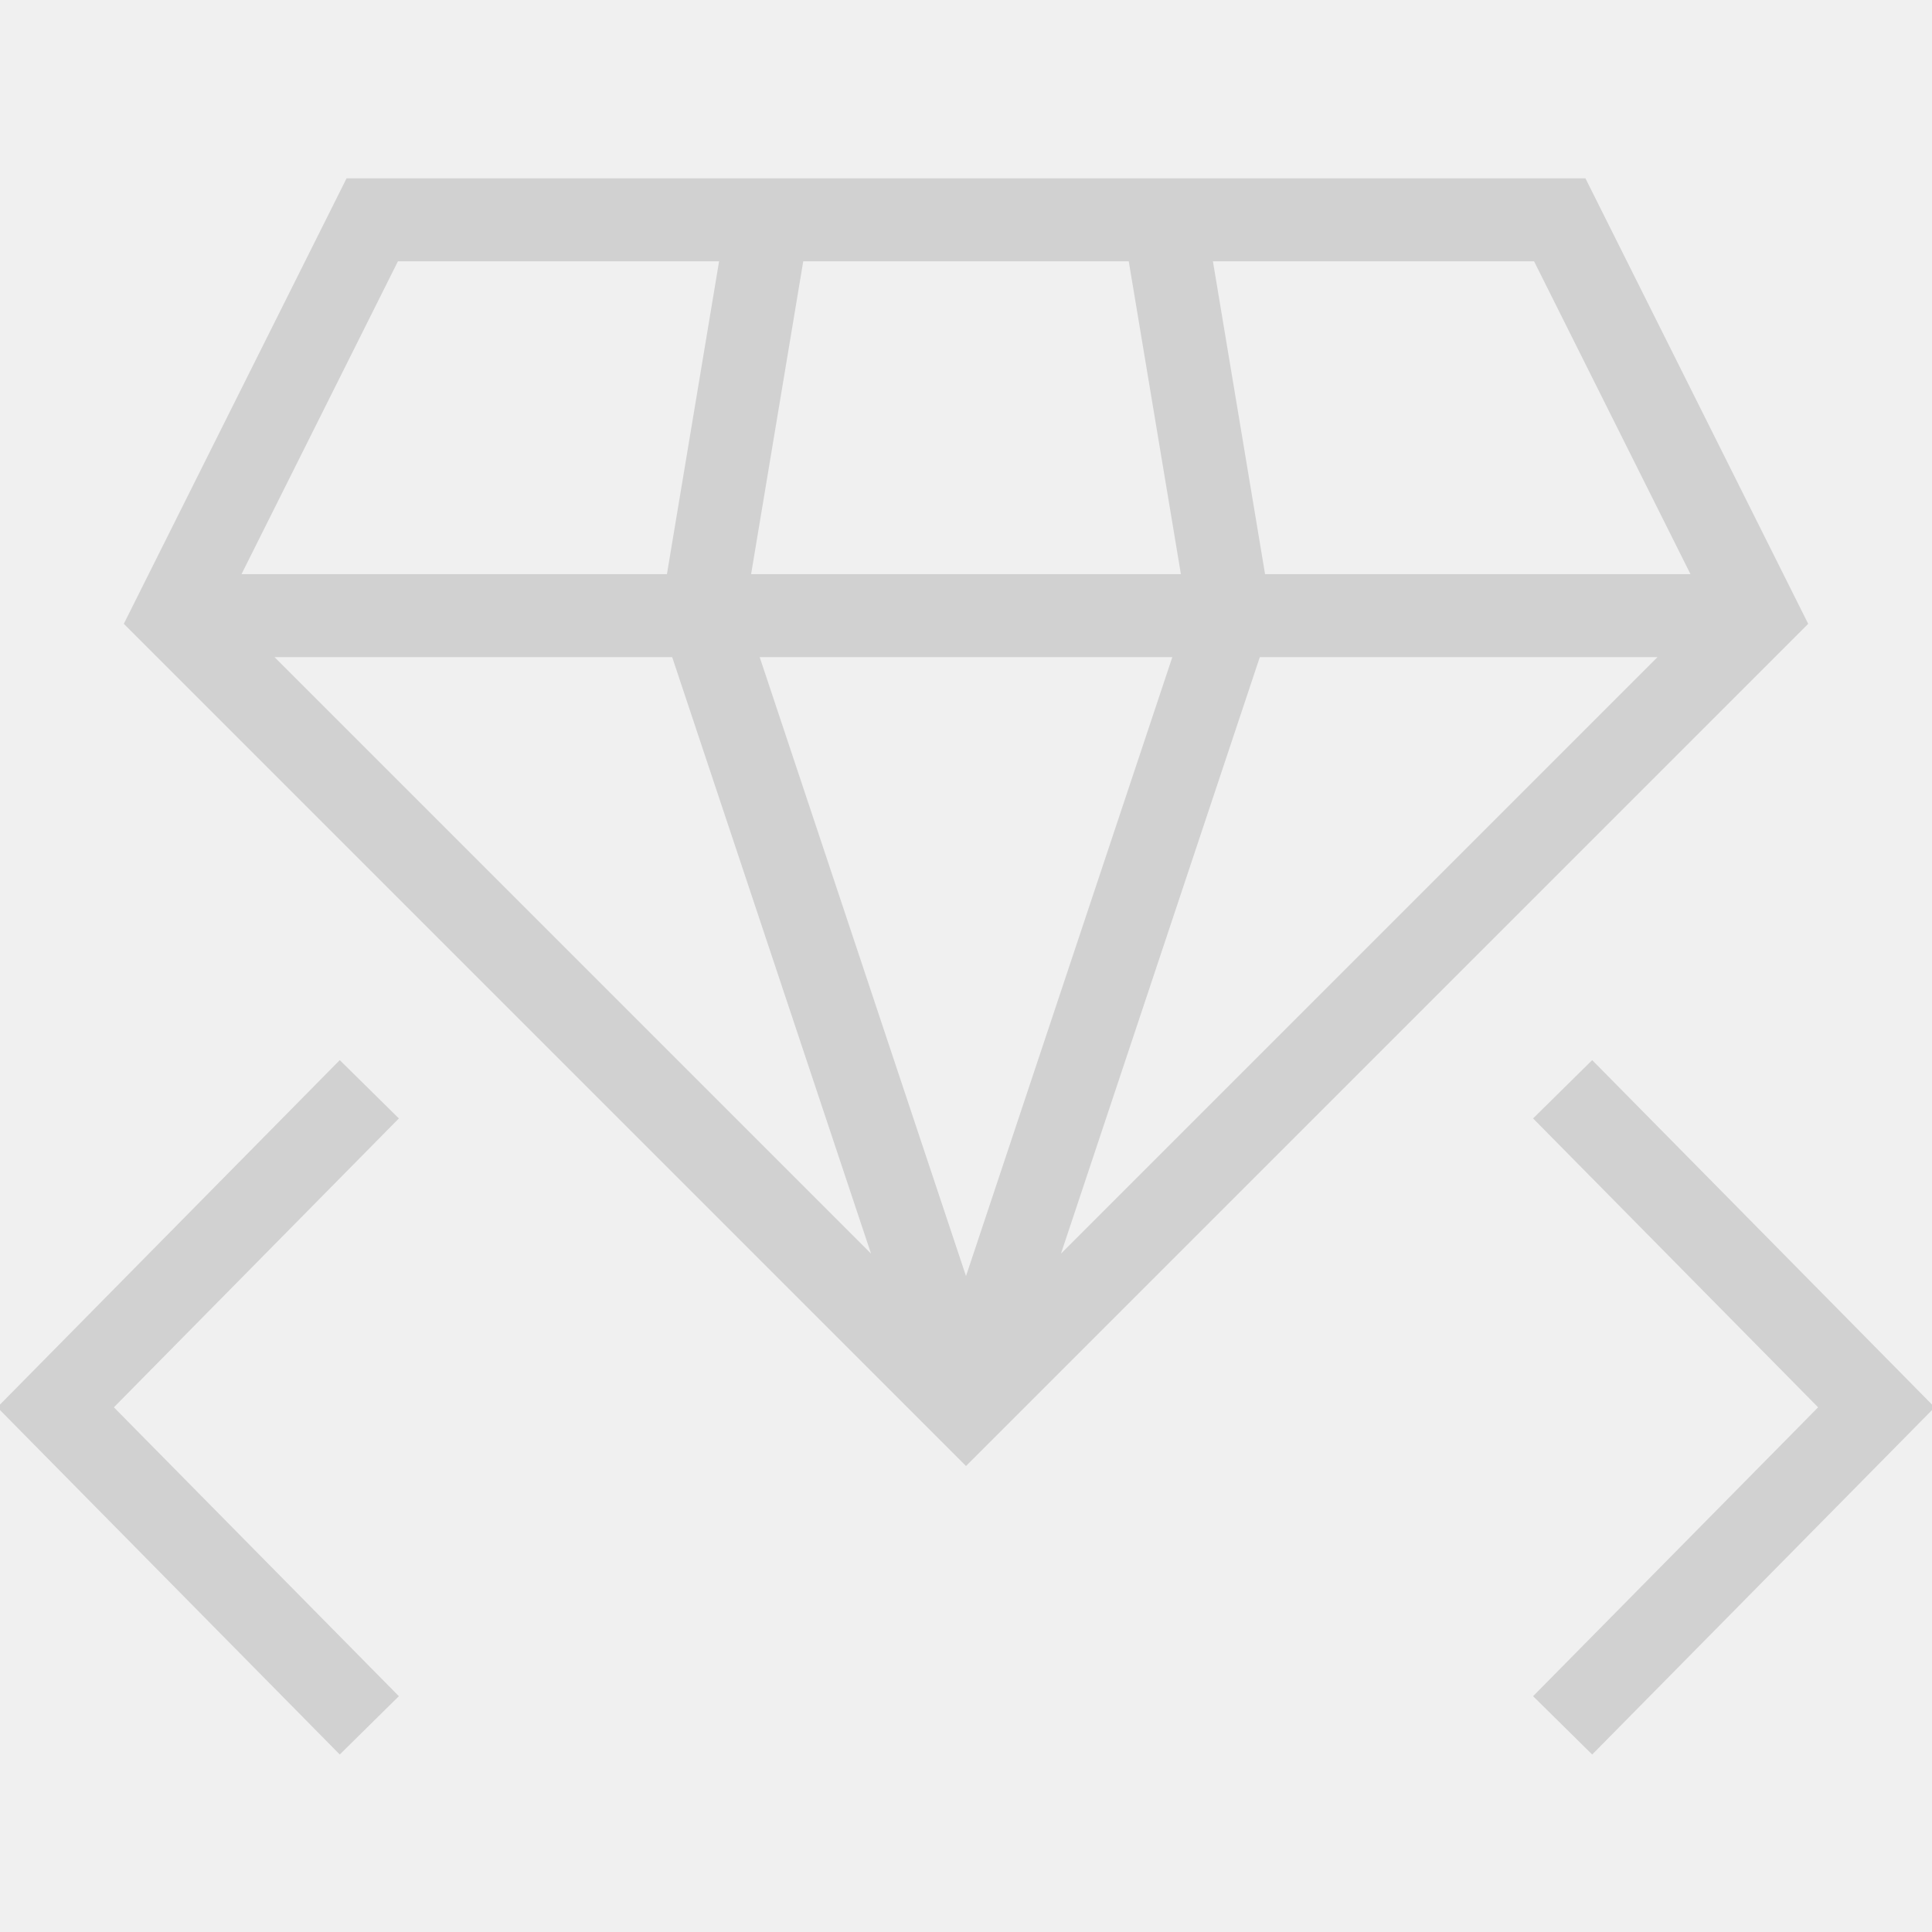
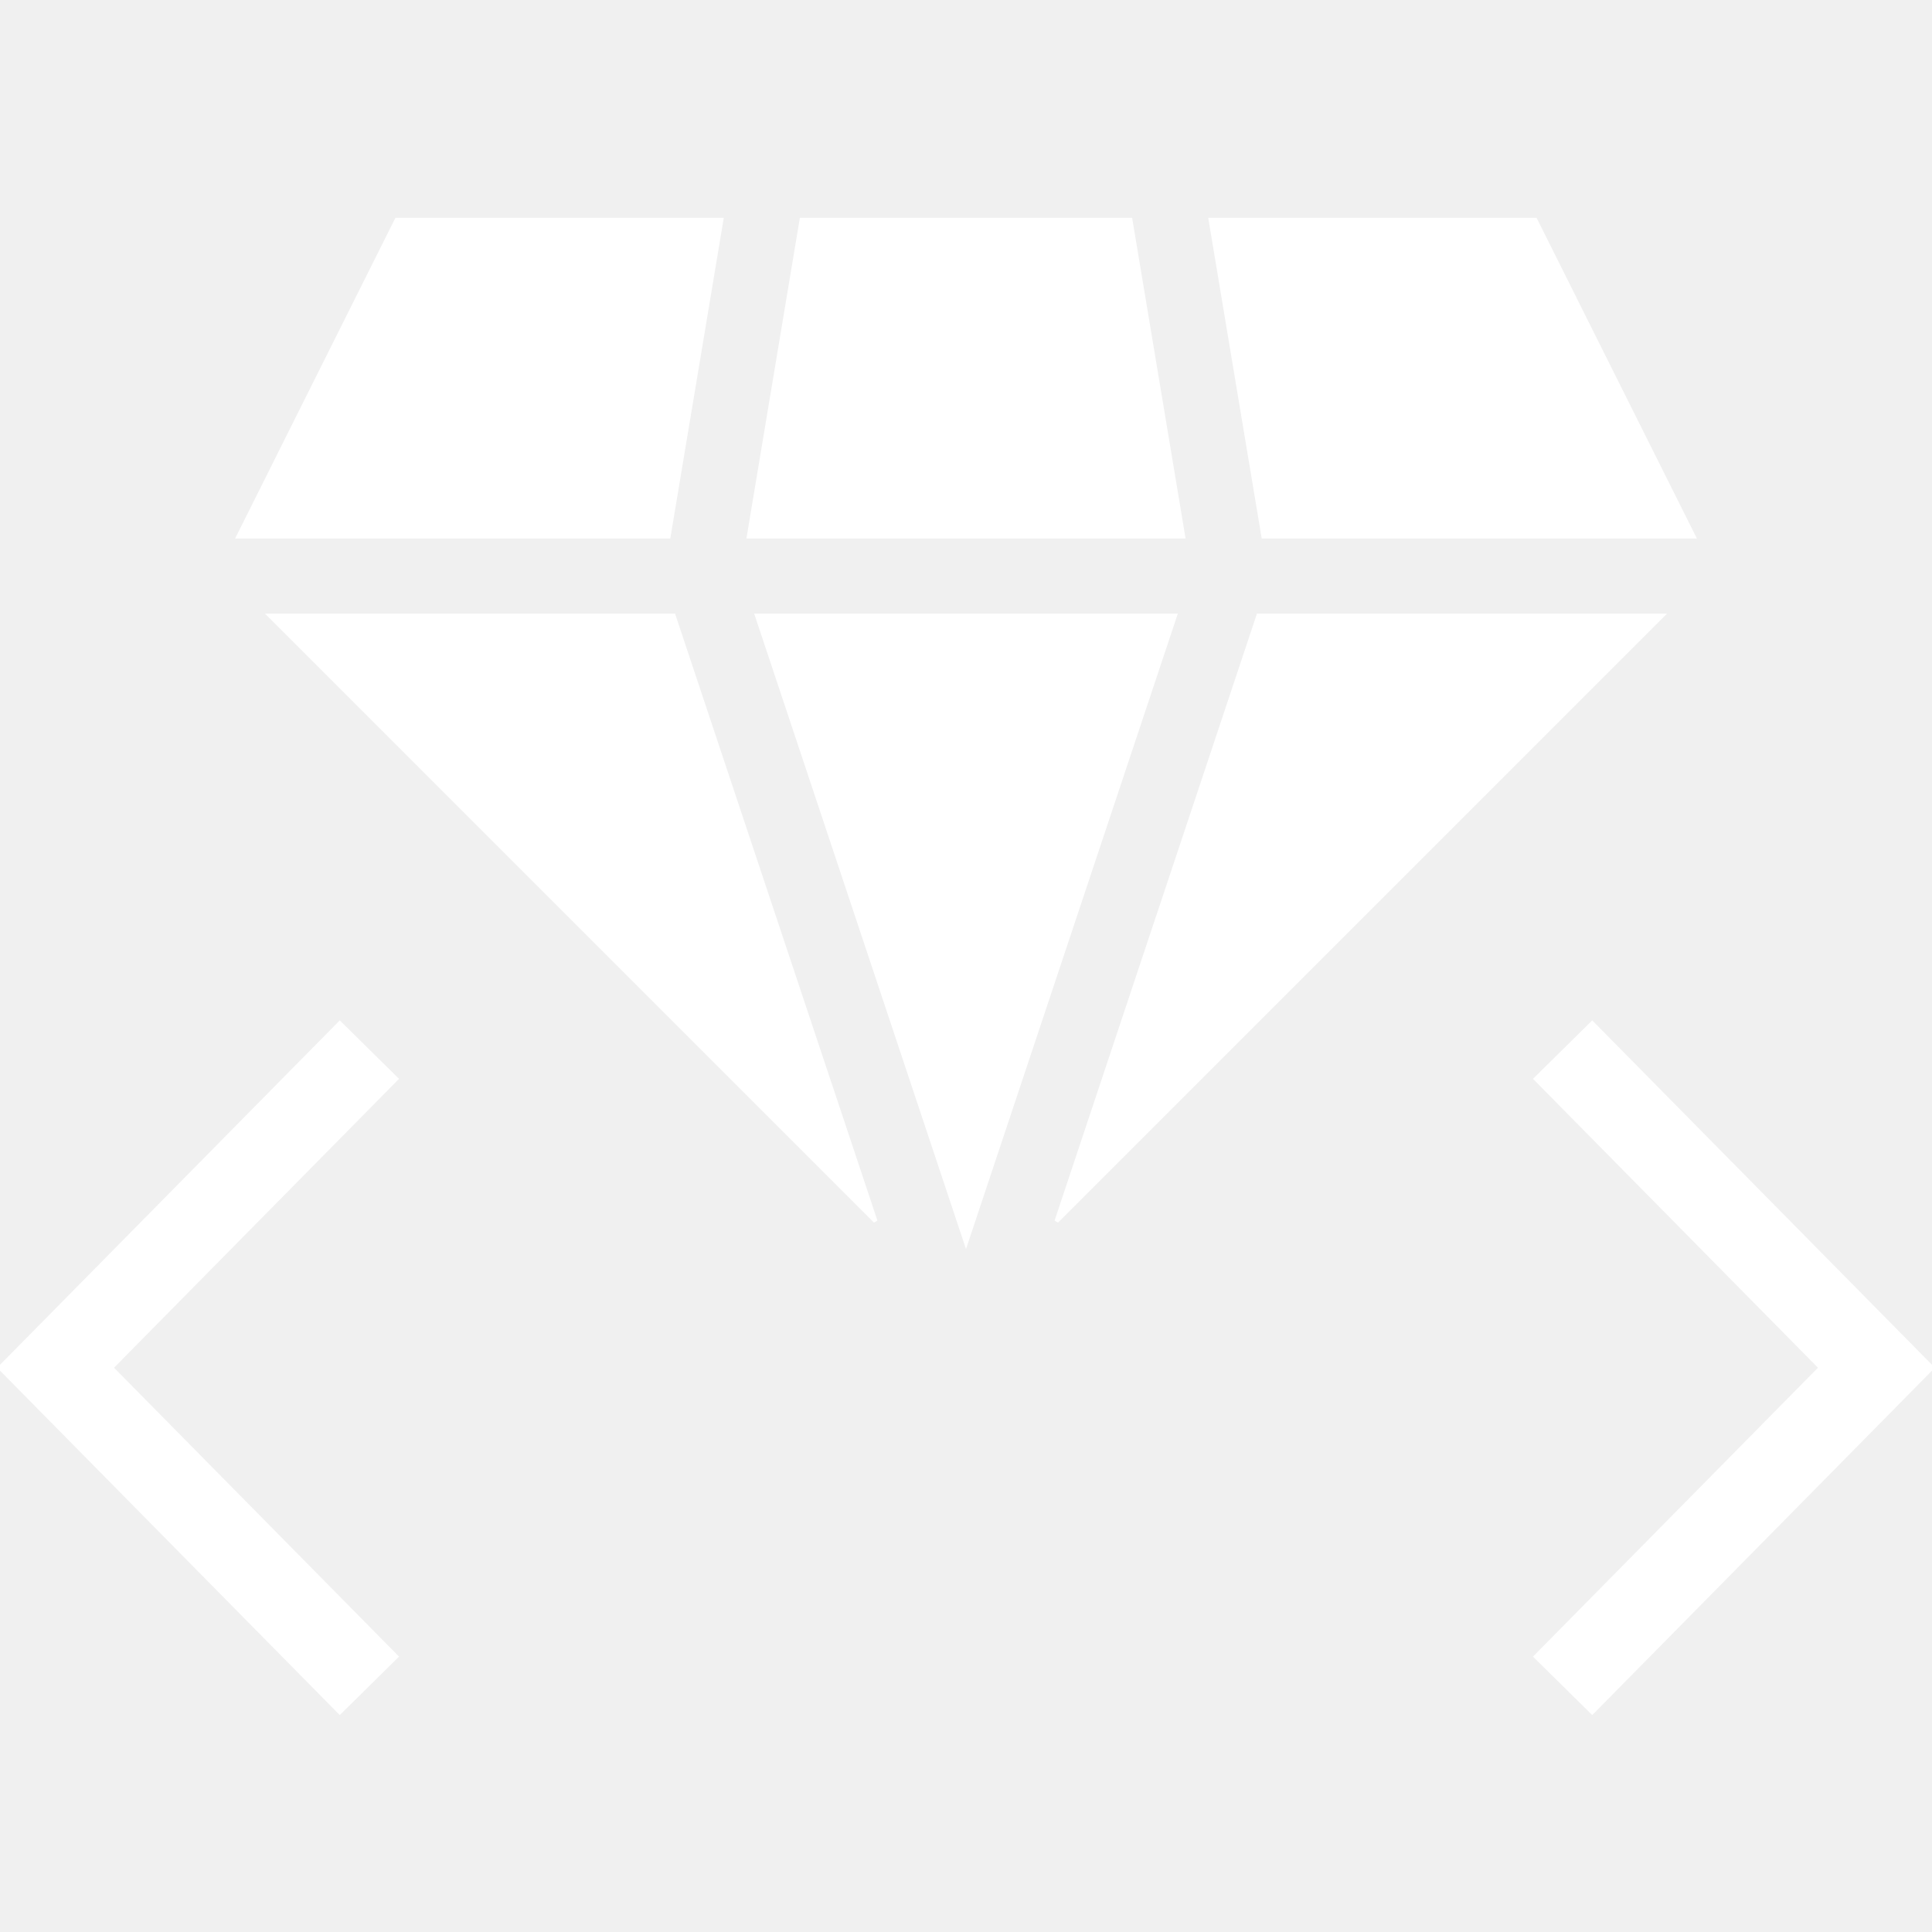
- <svg xmlns="http://www.w3.org/2000/svg" fill="#d1d1d1" height="800px" width="800px" version="1.1" id="Layer_1" viewBox="0 0 499.8 499.8" xml:space="preserve" stroke="#d1d1d1">
+ <svg xmlns="http://www.w3.org/2000/svg" fill="#ffffff" height="800px" width="800px" version="1.1" id="Layer_1" viewBox="0 0 472.615 472.615" xml:space="preserve" stroke="#ffffff">
  <g id="SVGRepo_bgCarrier" stroke-width="0" />
  <g id="SVGRepo_tracerCarrier" stroke-linecap="round" stroke-linejoin="round" />
  <g id="SVGRepo_iconCarrier">
    <g>
      <g>
-         <polygon points="411.89,274.955 397.31,289.335 471.04,364.065 397.31,438.795 411.89,453.175 499.8,364.065 " />
+         <polygon points="389.496,250.317 375.71,263.914 445.419,334.58 375.71,405.245 389.496,418.844 472.615,334.58 " />
      </g>
    </g>
    <g>
      <g>
-         <polygon points="102.48,289.335 87.9,274.955 0,364.065 87.9,453.175 102.48,438.795 28.76,364.065 " />
+         <polygon points="96.906,263.914 83.119,250.317 0,334.58 83.119,418.844 96.906,405.245 27.196,334.58 " />
      </g>
    </g>
    <g>
      <g>
-         <path d="M409.83,46.625H89.97l-57.33,114.66l217.26,217.26l217.26-217.26L409.83,46.625z M397.17,67.105l40.96,81.92H326.843 l-13.656-81.92H397.17z M207.373,67.105h85.054l13.656,81.92H193.717L207.373,67.105z M102.63,67.105h83.983l-13.656,81.92H61.67 L102.63,67.105z M69.82,169.505h104.434l52.22,156.654L69.82,169.505z M195.834,169.505h108.133L249.9,331.696L195.834,169.505z M273.326,326.159l52.22-156.654H429.98L273.326,326.159z" />
+         <polygon points="185.182,150.603 236.308,303.971 287.433,150.603 " />
+       </g>
+     </g>
+     <g>
+       <g>
+         <polygon points="164.776,150.603 66.022,150.603 214.156,298.735 " />
+       </g>
+     </g>
+     <g>
+       <g>
+         <polygon points="97.047,53.772 58.316,131.236 163.549,131.236 176.463,53.772 " />
+       </g>
+     </g>
+     <g>
+       <g>
+         <polygon points="276.521,53.772 196.094,53.772 183.181,131.236 289.434,131.236 " />
+       </g>
+     </g>
+     <g>
+       <g>
+         <polygon points="307.839,150.603 258.459,298.735 406.593,150.603 " />
+       </g>
+     </g>
+     <g>
+       <g>
+         <polygon points="375.568,53.772 296.153,53.772 309.066,131.236 414.299,131.236 " />
      </g>
    </g>
  </g>
</svg>
